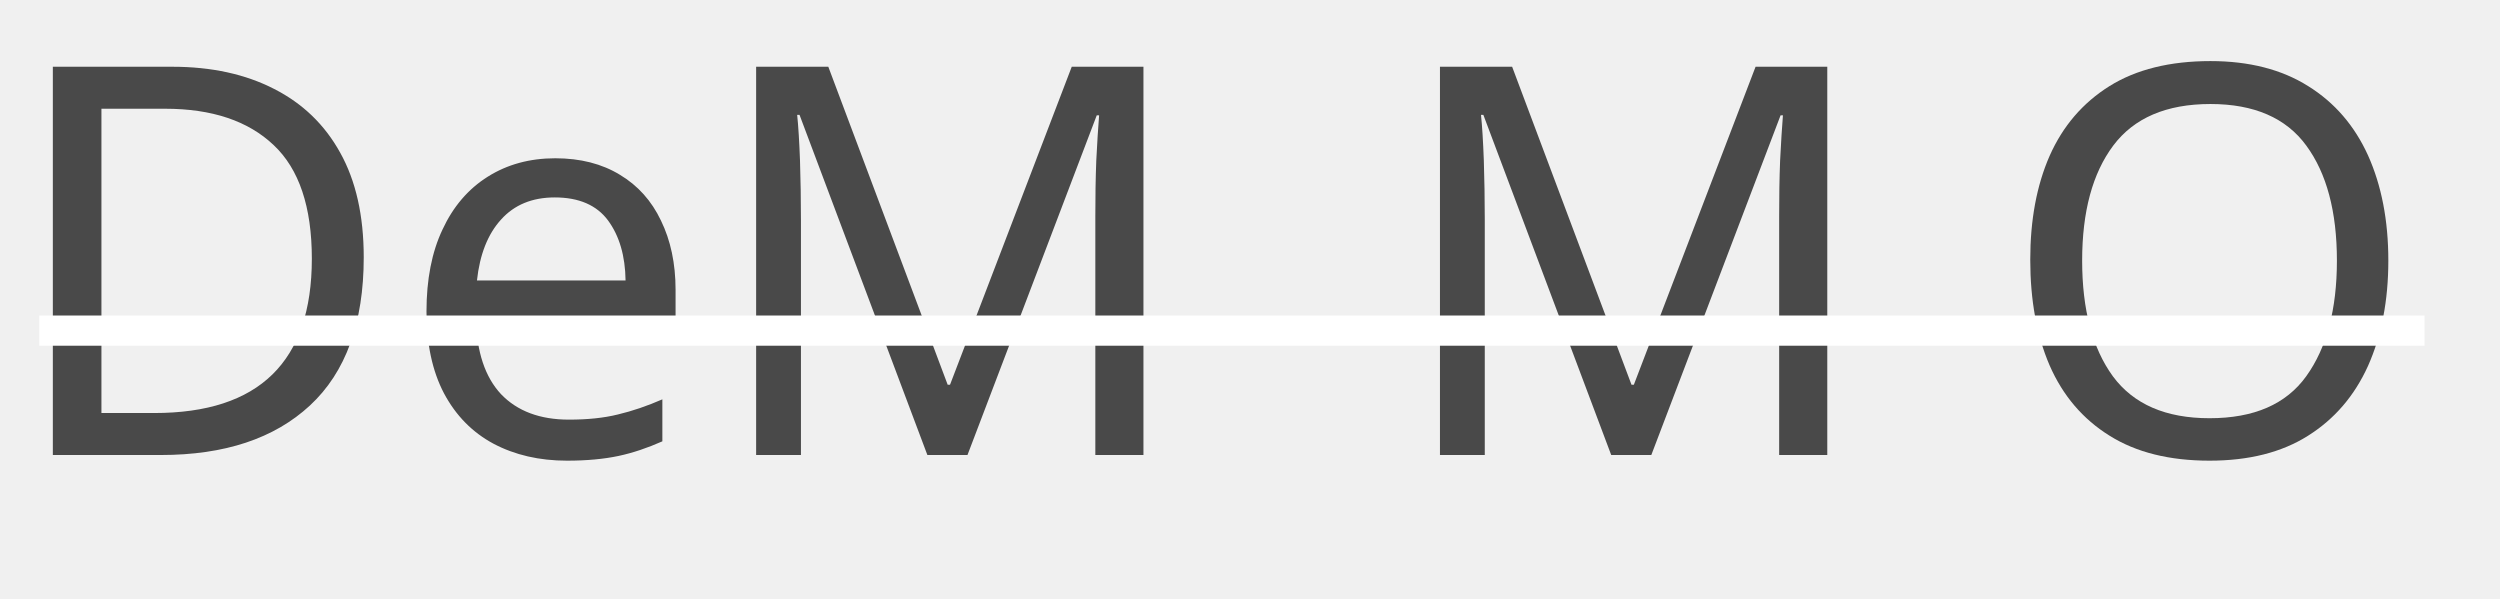
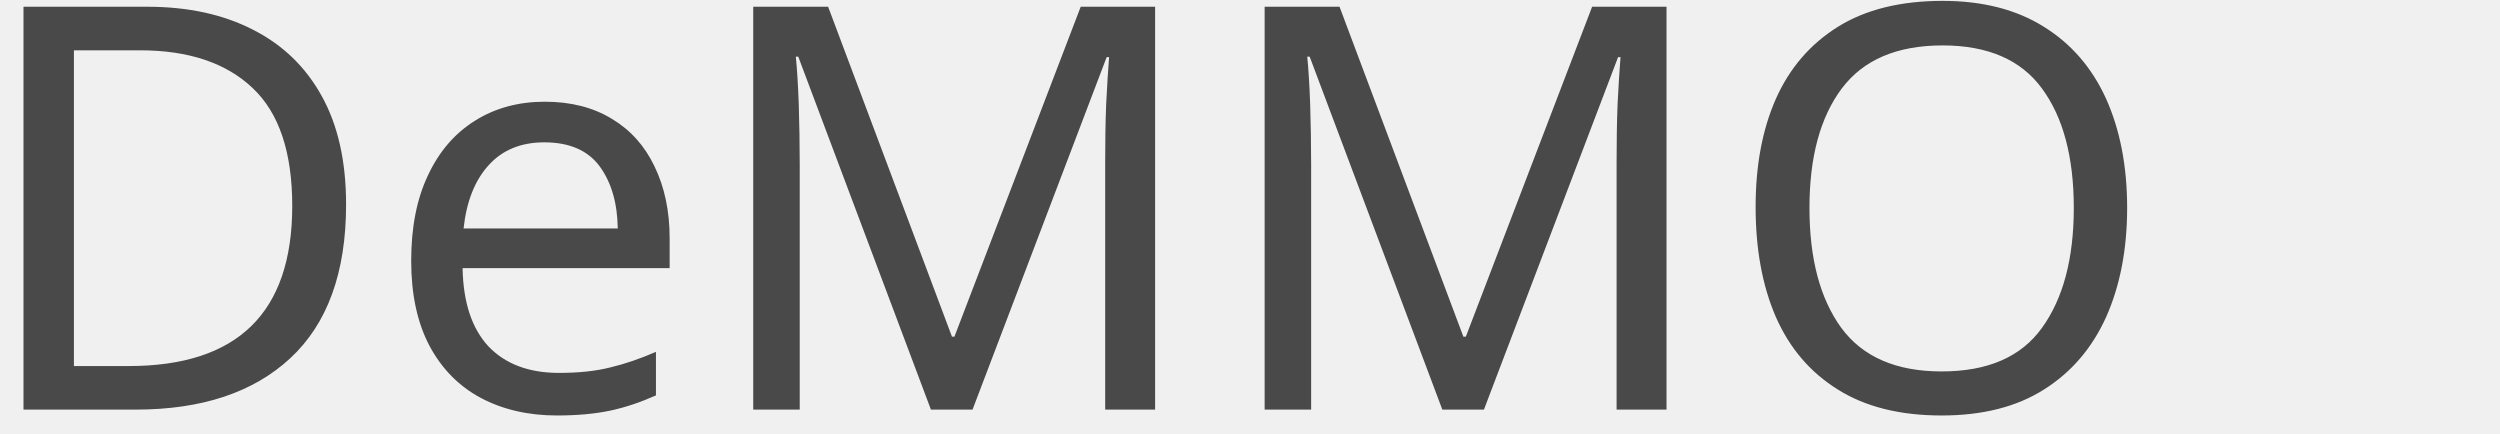
- <svg xmlns="http://www.w3.org/2000/svg" id="box" viewBox="0 0 82.8 19.83">
-   <defs>
-     <style>.cls-1{font-size:18px;fill:#494949;font-family:NasalizationRg-Regular, Nasalization;}.cls-2{letter-spacing:-0.04em;}.cls-3{fill:none;stroke:#fff;stroke-miterlimit:10;}</style>
-   </defs>
-   <text class="cls-1" transform="translate(0 15.07)">DeM<tspan class="cls-2" x="45.94" y="0">M</tspan>
-     <tspan x="66.15" y="0">O</tspan>
-   </text>
-   <line class="cls-3" x1="1.3" y1="10.95" x2="80.3" y2="10.95" />
+ <svg xmlns="http://www.w3.org/2000/svg" version="1.1" id="box" x="0px" y="0px" viewBox="0 0 79.8 13.83" style="enable-background:new 0 0 79.8 13.83;" xml:space="preserve">
+   <style type="text/css">
+ 	.st0{fill:none;}
+ 	.st1{fill:#494949;}
+ 	.st2{font-family:'NasalizationRg-Regular';}
+ 	.st3{font-size:18px;}
+ </style>
+   <rect x="-1" y="-0.55" class="st0" width="82.8" height="14" />
+   <text transform="matrix(1 0 0 1 -0.9998 13.0747)" class="st1 st2 st3">DeMMO</text>
</svg>
